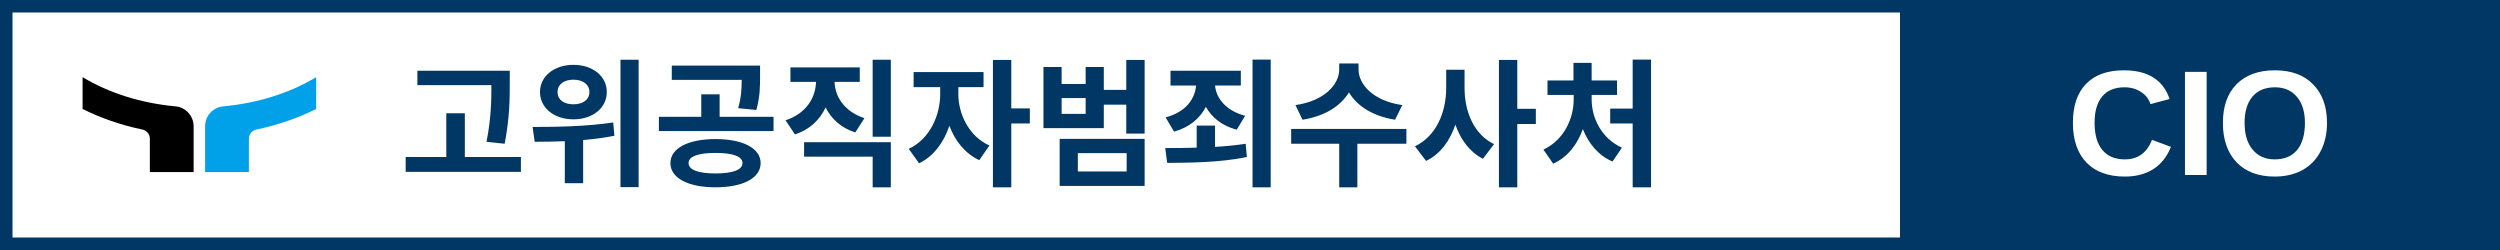
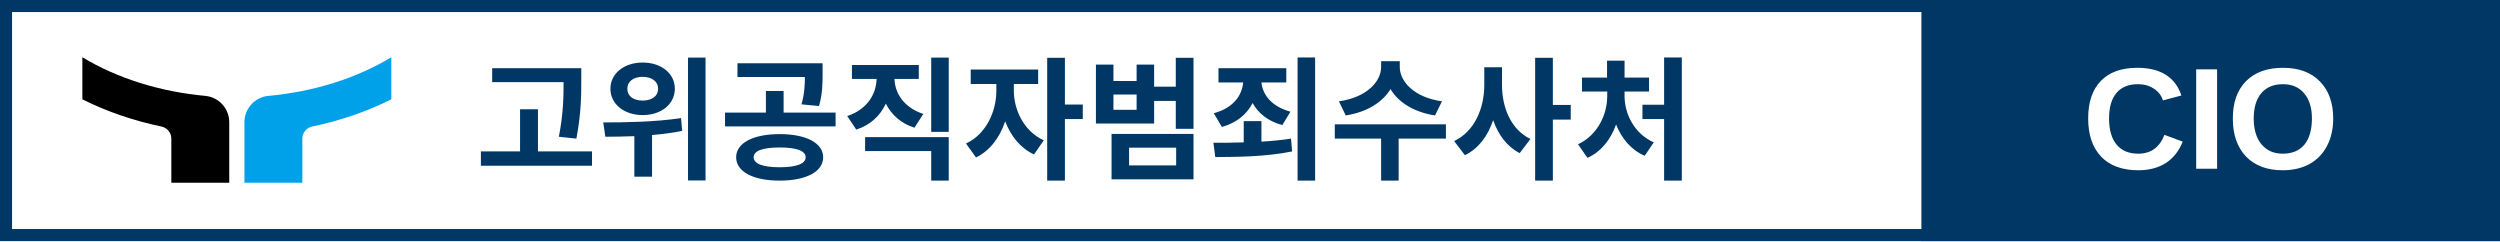
- <svg xmlns="http://www.w3.org/2000/svg" width="200.0" height="20" viewBox="0 0 200.0 20" role="img" aria-label="고위공직자범죄수사처 CIO">
+ <svg xmlns="http://www.w3.org/2000/svg" width="207.4" height="20" viewBox="0 0 207.4 20" role="img" aria-label="고위공직자범죄수사처 CIO">
  <defs>
    <clipPath id="badge-shape">
-       <rect width="200.0" height="20" rx="0" />
+       <rect width="207.4" height="20" rx="0" />
    </clipPath>
  </defs>
  <g clip-path="url(#badge-shape)">
-     <rect width="200.0" height="20" rx="0" fill="#ffffff" />
-     <path d="M152.0 0h48v20h-48z" fill="#003764" />
+     <rect width="207.4" height="20" rx="0" fill="#ffffff" />
+     <path d="M159.4 0h48v20h-48z" fill="#003764" />
  </g>
-   <rect x="0.5" y="0.5" width="199.0" height="19" rx="0" fill="none" stroke="#003764" />
-   <g transform="translate(6.000 6.173) scale(0.123457)">
+   <rect x="0.5" y="0.5" width="206.4" height="19" rx="0" fill="none" stroke="#003764" />
+   <g transform="translate(6.000 4.750) scale(0.169355)">
    <path d="m 4.918,0 v 20.603 c 11.889,5.97 24.95,10.449 38.734,13.324 2.817,0.588 4.849,3.049 4.849,5.927 v 21.624 h 28.369 V 31.84 c 0,-6.673 -5.058,-12.298 -11.703,-12.912 C 42.883,16.869 22.115,10.356 4.918,0" />
    <path fill="#00a1e9" d="m 156.26,0 v 20.603 c -11.89,5.97 -24.95,10.449 -38.734,13.324 -2.817,0.588 -4.849,3.049 -4.849,5.927 V 61.478 H 84.308 V 31.84 c 0,-6.673 5.058,-12.298 11.704,-12.912 C 118.295,16.869 139.063,10.356 156.26,0" />
  </g>
-   <text x="32.0" y="14" fill="#003764" font-family="-apple-system, BlinkMacSystemFont, 'Segoe UI', 'Noto Sans KR', 'Malgun Gothic', Arial, sans-serif" font-size="11" font-weight="600">고위공직자범죄수사처</text>
-   <text x="176" y="14" fill="#ffffff" text-anchor="middle" font-family="Arial, Helvetica, sans-serif" font-size="12" font-weight="700">CIO</text>
+   <text x="39.44" y="14" fill="#003764" font-family="-apple-system, BlinkMacSystemFont, 'Segoe UI', 'Noto Sans KR', 'Malgun Gothic', Arial, sans-serif" font-size="11" font-weight="600">고위공직자범죄수사처</text>
+   <text x="183.4" y="14" fill="#ffffff" text-anchor="middle" font-family="Arial, Helvetica, sans-serif" font-size="12" font-weight="700">CIO</text>
</svg>
